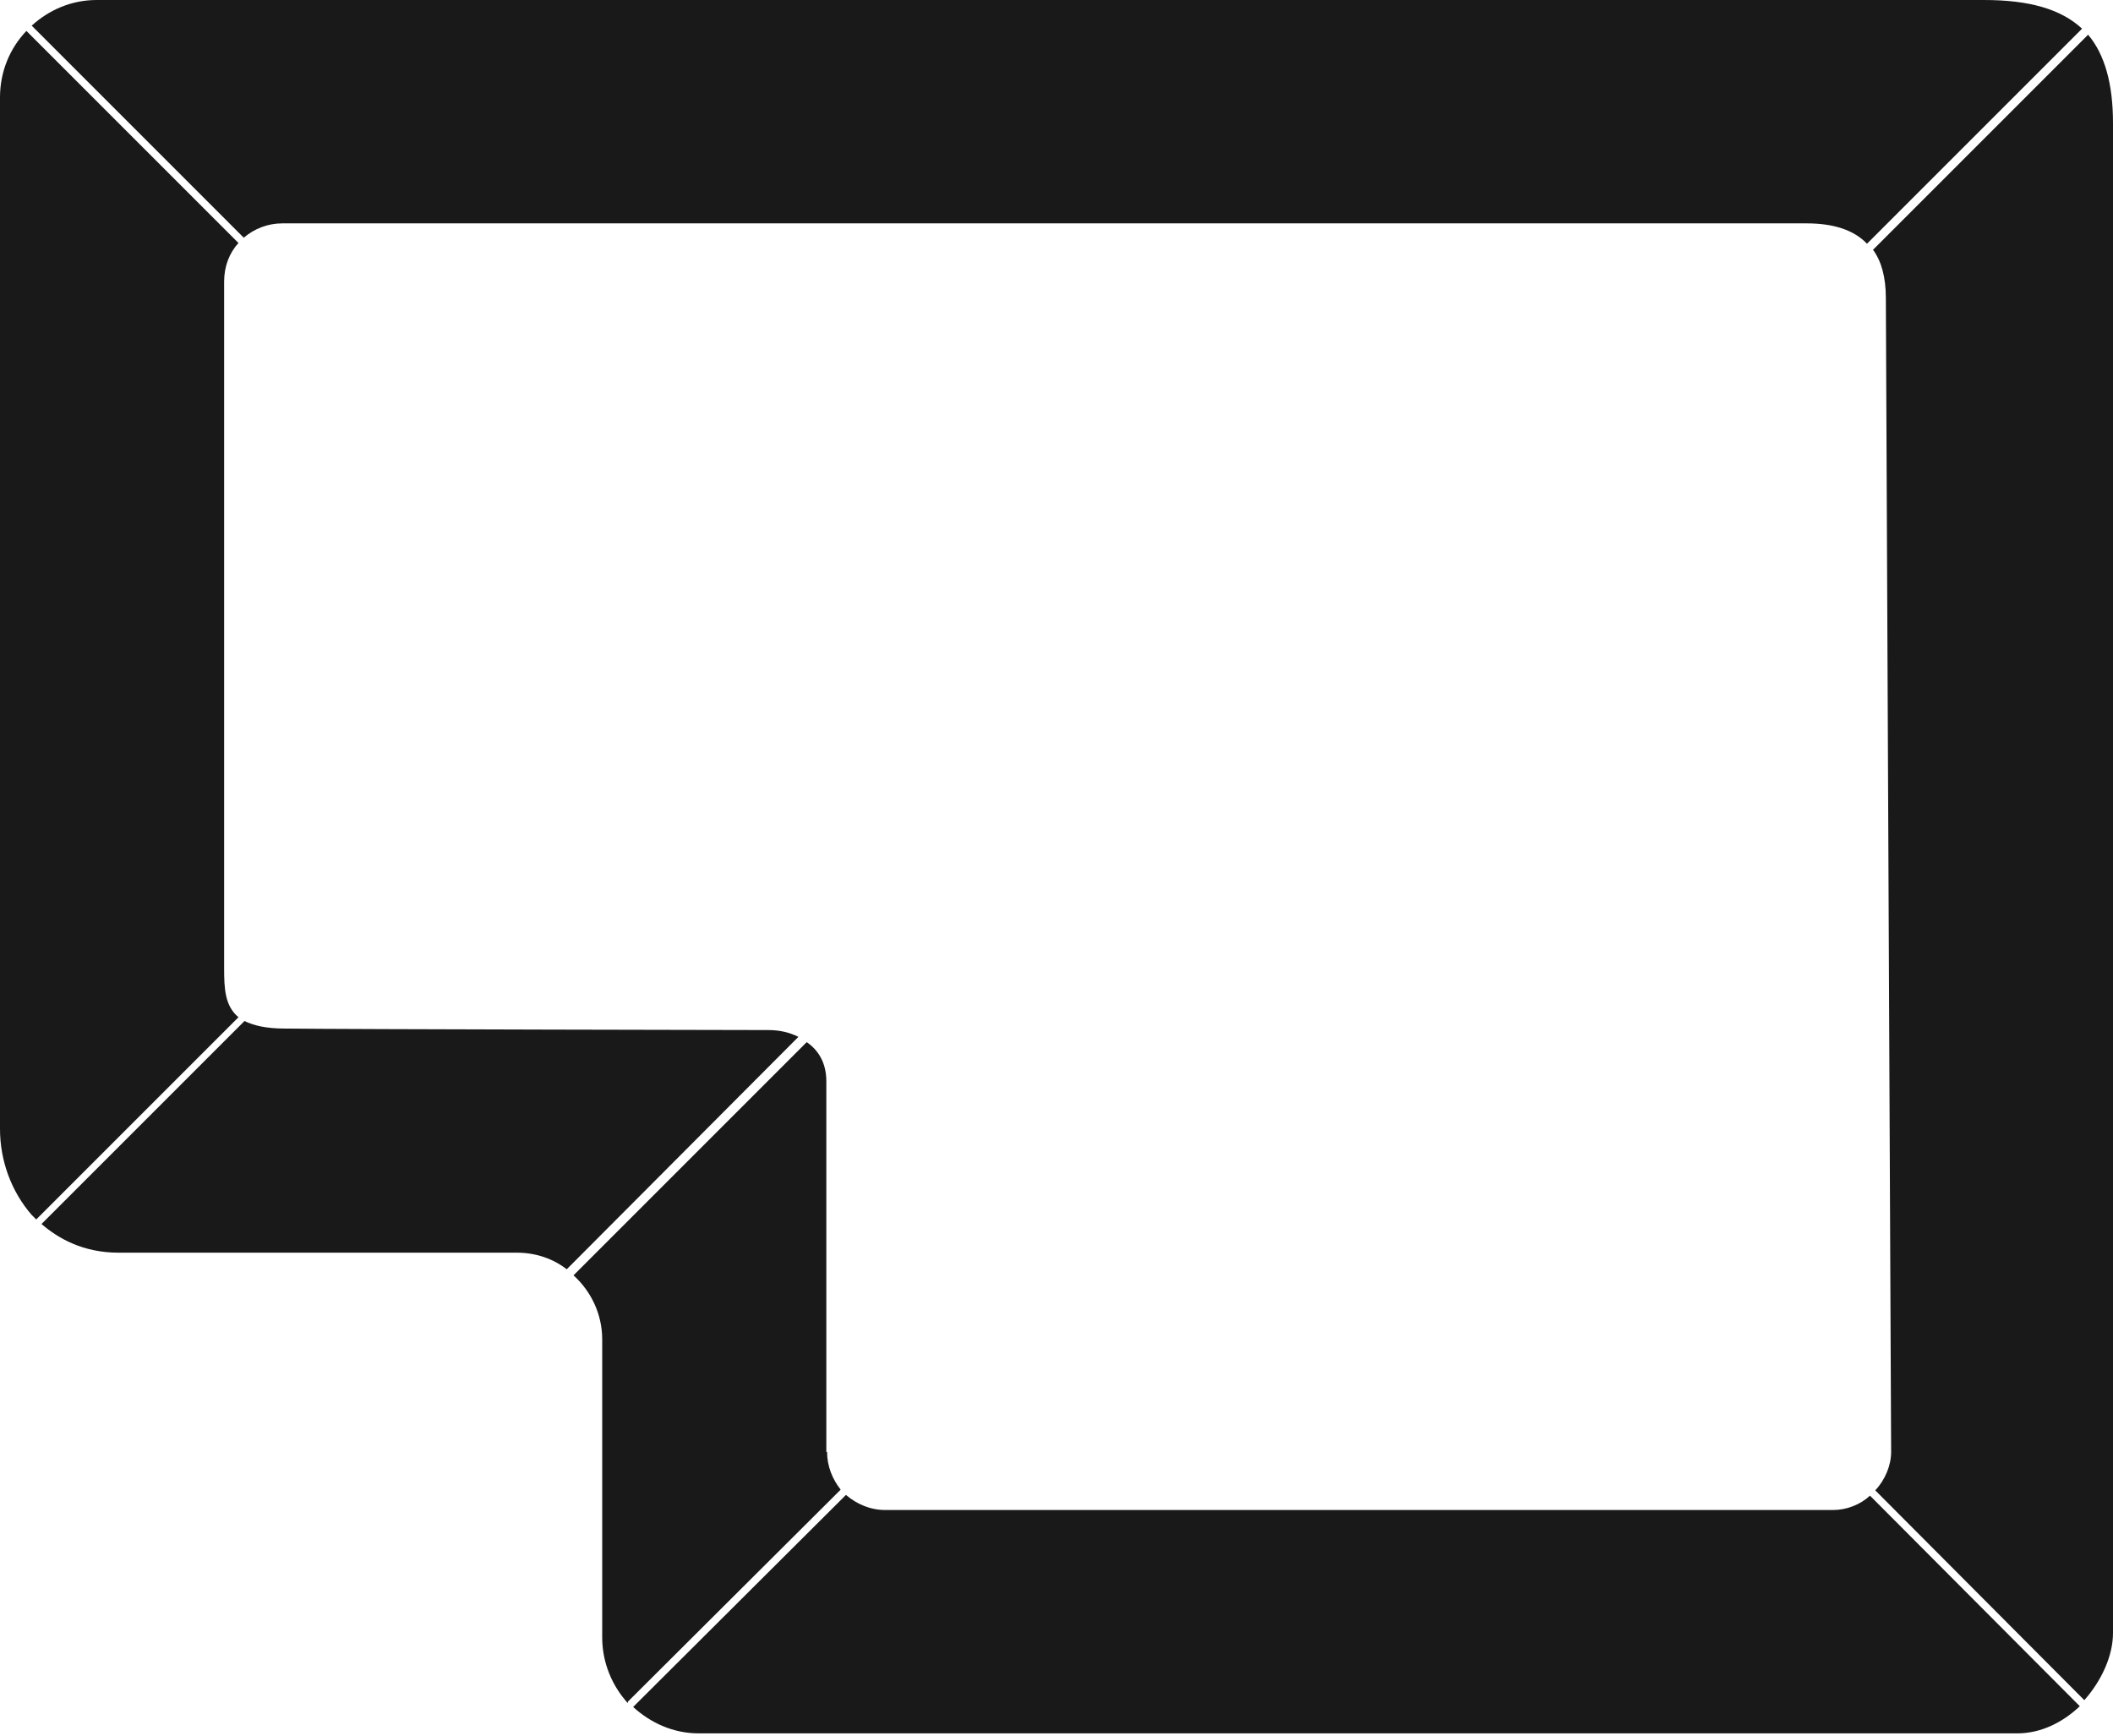
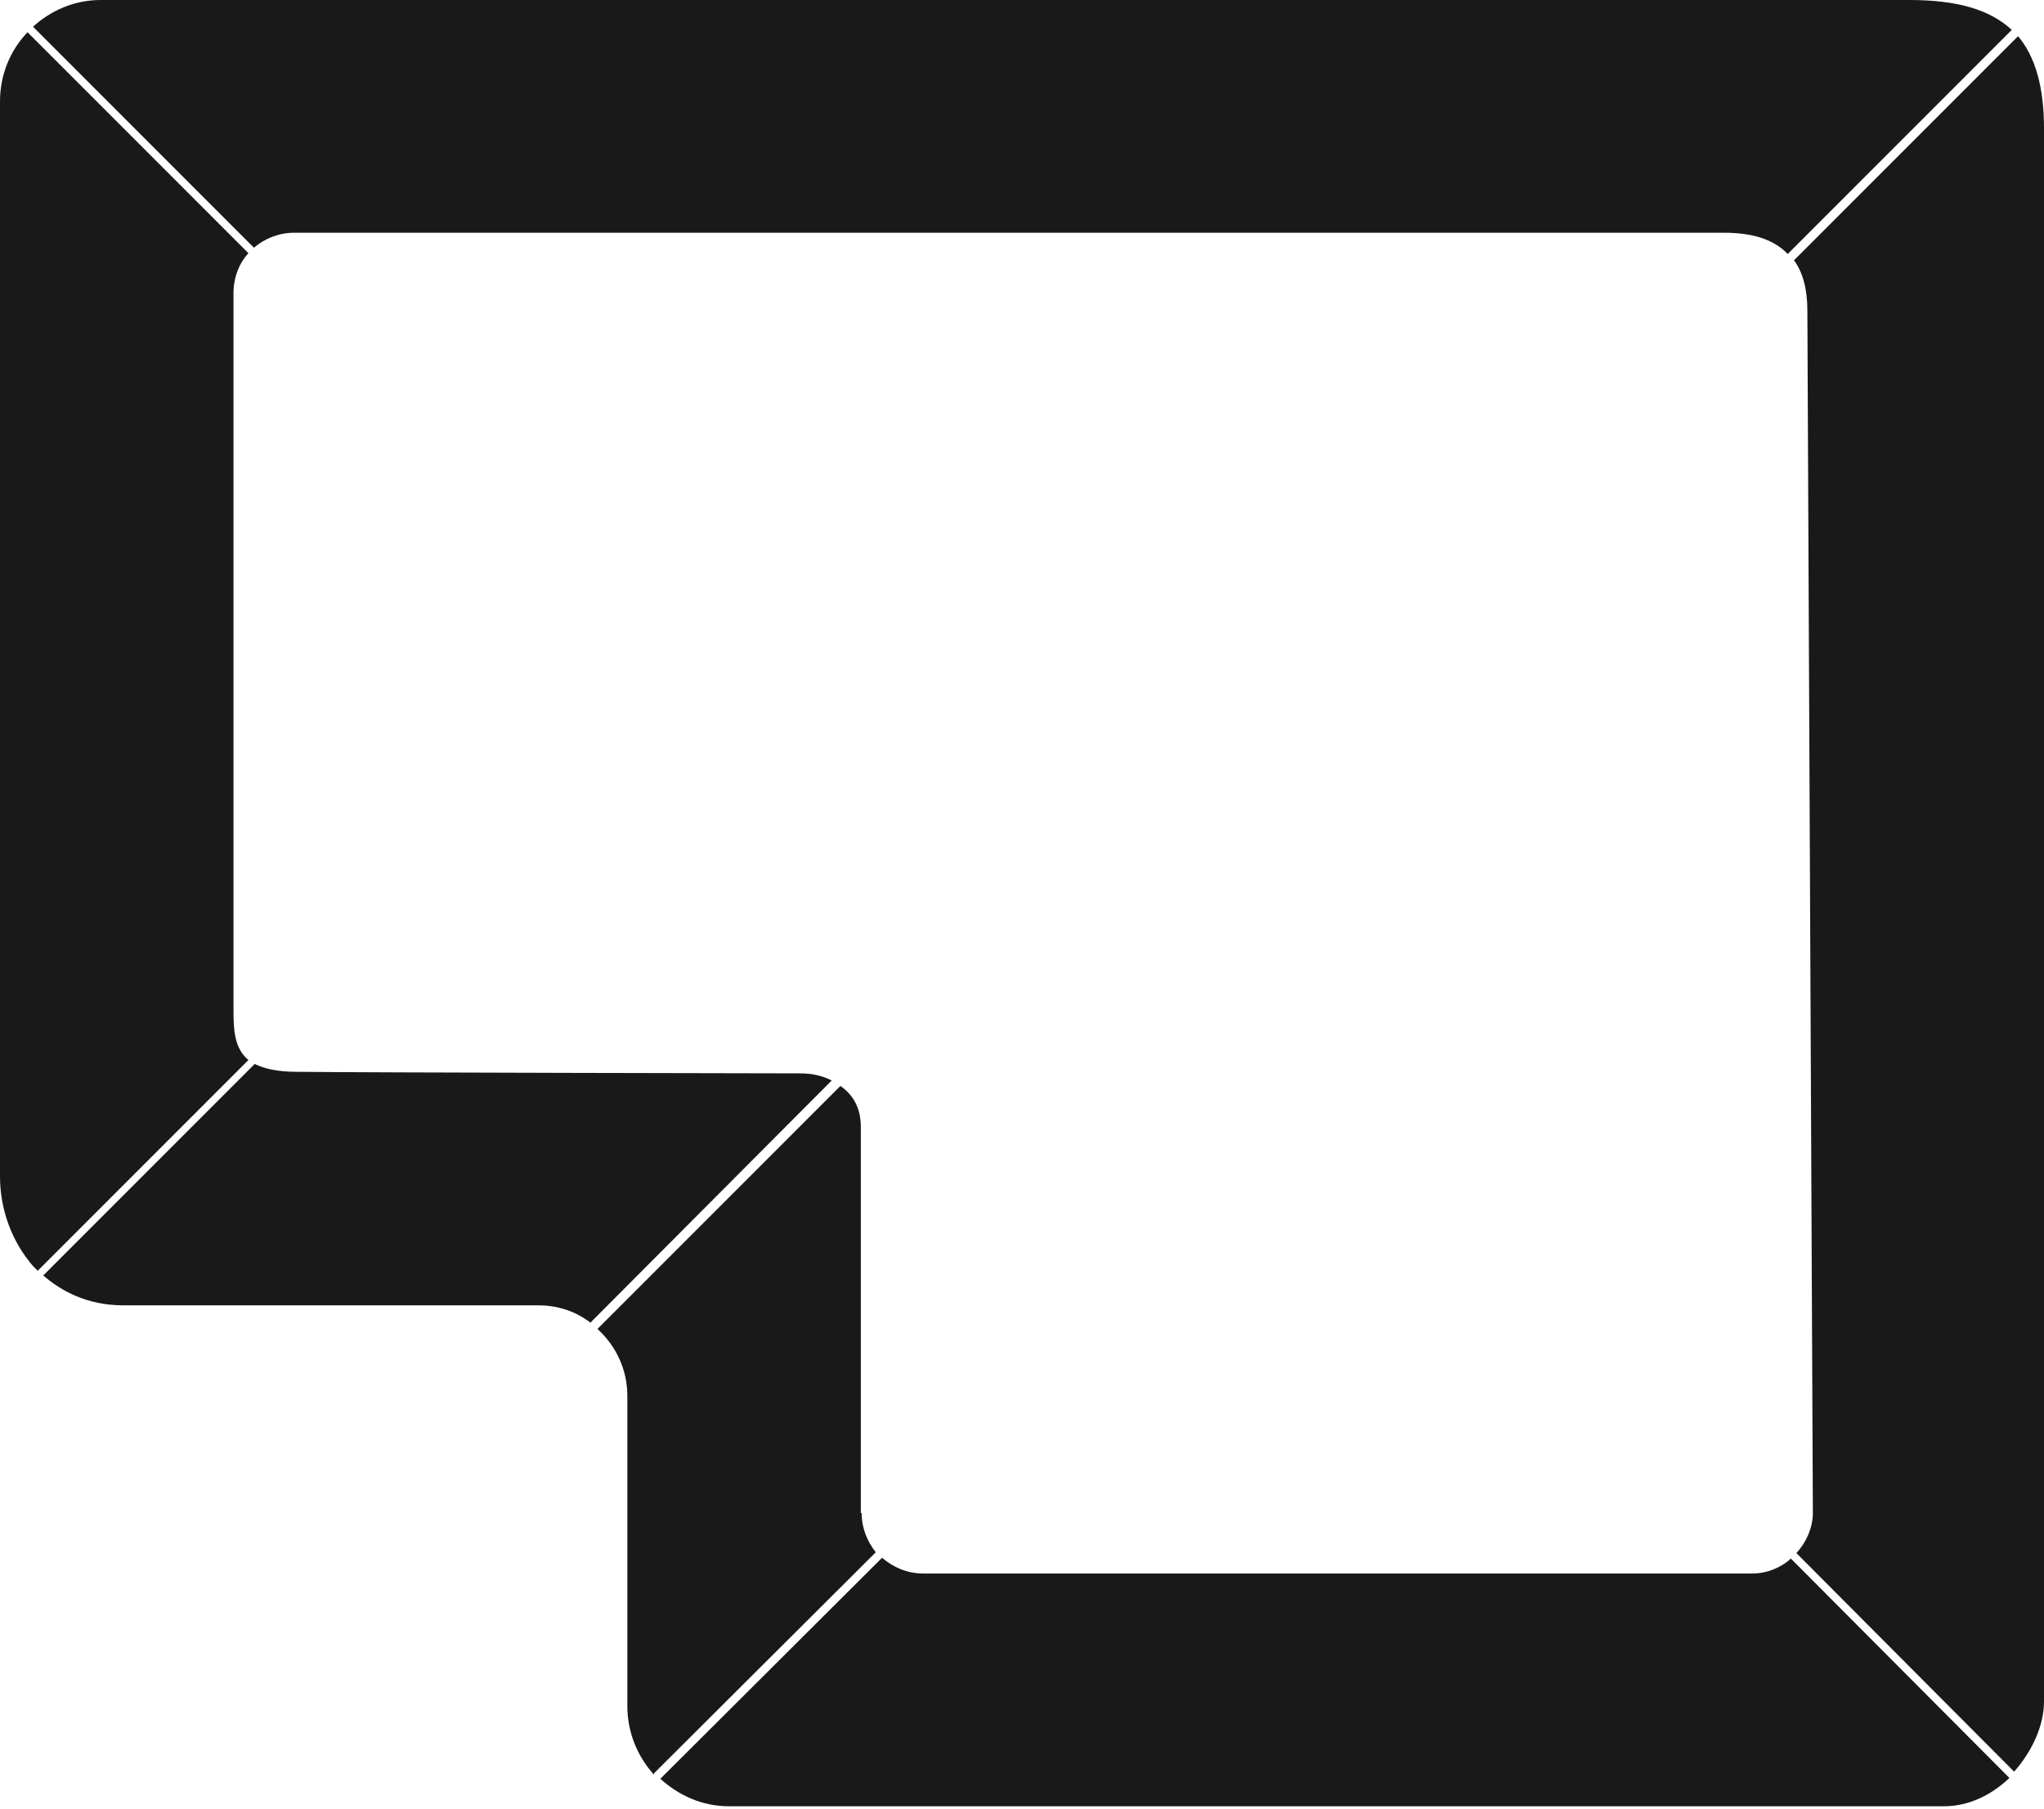
- <svg xmlns="http://www.w3.org/2000/svg" id="_レイヤー_1" version="1.1" viewBox="0 0 280 230">
+ <svg xmlns="http://www.w3.org/2000/svg" id="_レイヤー_1" version="1.1" viewBox="0 0 260 230">
  <defs>
    <style>
      .st0 {
        fill: #191919;
      }
    </style>
  </defs>
  <path class="st0" d="M83.2,225.5l28.2-28.1c-1.1-1.4-1.8-3.1-1.8-5h-.1v-49.1c0-2.4-1-4.1-2.6-5.2l-30.9,30.9c2.3,2.1,3.8,5.1,3.8,8.5v39.5c0,3.3,1.3,6.4,3.4,8.7Z" />
  <path class="st0" d="M0,12.9v136.7c0,4.2,1.5,8.3,4.2,11.4.2.2.4.4.6.6l26.8-26.8c-1.8-1.5-1.9-3.8-1.9-6.5V37.3c0-2,.7-3.8,1.9-5.1L3.5,4.1C1.3,6.4,0,9.5,0,12.9Z" />
-   <path class="st0" d="M37.4,29.6h202c3.4,0,6.2.8,8,2.7l28.5-28.5c-2.8-2.6-7-3.8-13-3.8H12.8c-3.3,0-6.3,1.3-8.6,3.4l28.1,28.1c1.4-1.2,3.2-1.9,5.1-1.9Z" />
-   <path class="st0" d="M247.8,198.2c-1.3,1.2-3.1,1.9-4.9,1.9h-125.6c-2,0-3.8-.8-5.2-2l-28.2,28.1c2.3,2.1,5.3,3.5,8.7,3.5h174.7c3.2,0,6.1-1.5,8.3-3.6l-27.7-27.8Z" />
-   <path class="st0" d="M280,216.4V16.3c0-5.2-1.1-9.1-3.3-11.7l-28.5,28.5c1.1,1.5,1.7,3.6,1.7,6.4l.7,152.9c0,1.8-.8,3.7-2.1,5.1l27.7,27.8c2.3-2.6,3.8-5.9,3.8-8.9Z" />
+   <path class="st0" d="M37.4,29.6h182c3.4,0,6.2.8,8,2.7l28.5-28.5c-2.8-2.6-7-3.8-13-3.8H12.8c-3.3,0-6.3,1.3-8.6,3.4l28.1,28.1c1.4-1.2,3.2-1.9,5.1-1.9Z" />
+   <path class="st0" d="M227.8,198.2c-1.3,1.2-3.1,1.9-4.9,1.9h-105.5c-2,0-3.8-.8-5.2-2l-28.2,28.1c2.3,2.1,5.3,3.5,8.7,3.5h154.6c3.2,0,6.1-1.5,8.3-3.6l-27.7-27.8Z" />
+   <path class="st0" d="M260,216.4V16.3c0-5.2-1.1-9.1-3.3-11.7l-28.5,28.5c1.1,1.5,1.7,3.6,1.7,6.4l.7,152.9c0,1.8-.8,3.7-2.1,5.1l27.7,27.8c2.3-2.6,3.8-5.9,3.8-8.9Z" />
  <path class="st0" d="M68.5,166c2.5,0,4.8.8,6.6,2.2l30.7-30.8c-1.2-.6-2.5-.9-4-.9,0,0-56.4-.1-64.1-.2-2.4,0-4.1-.4-5.3-1l-26.9,26.9c2.2,1.9,5.5,3.8,10.2,3.8h52.8Z" />
</svg>
